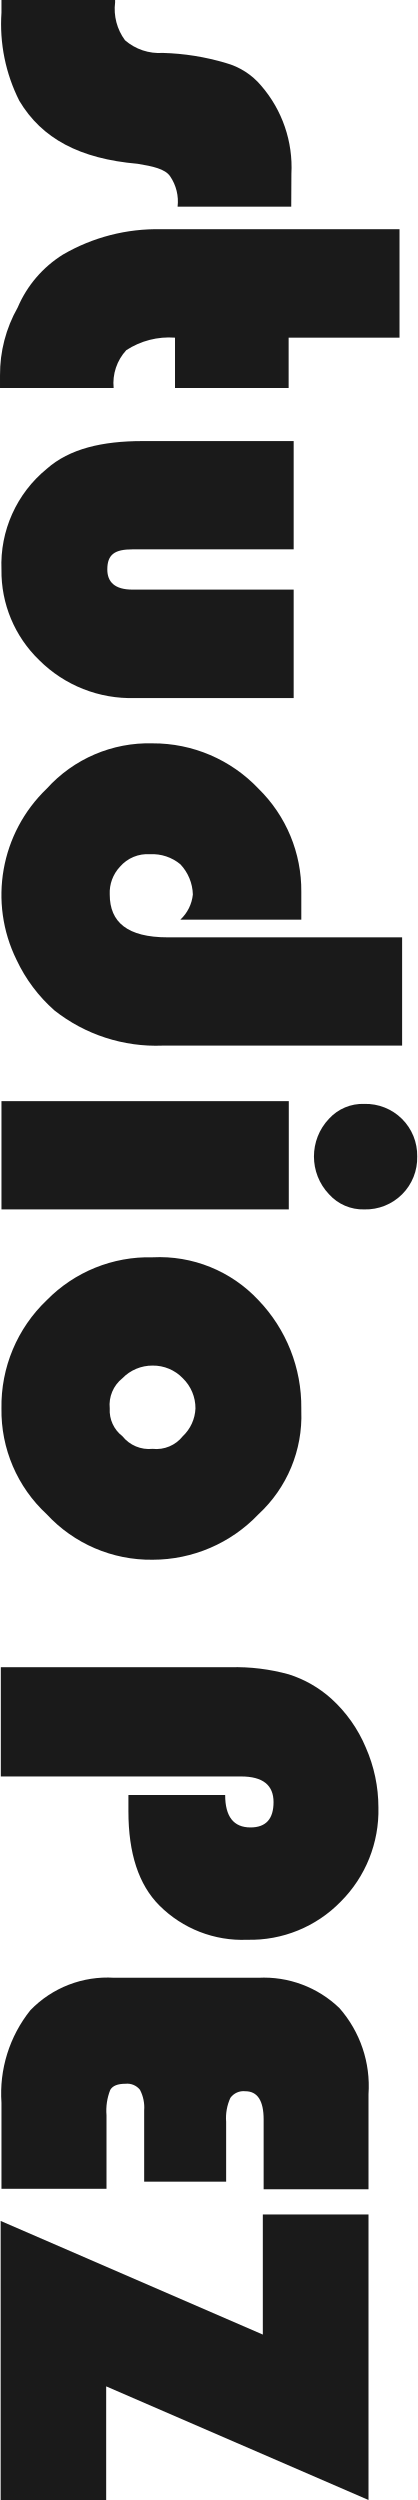
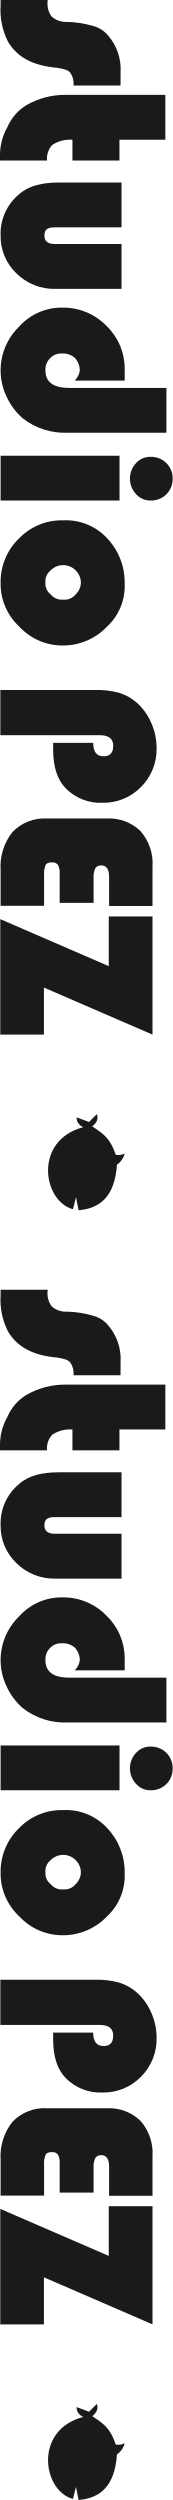
- <svg xmlns="http://www.w3.org/2000/svg" id="Componente_4_1" data-name="Componente 4 – 1" width="623.045" height="3733.244" viewBox="0 0 623.045 3733.244">
-   <path id="Caminho_26" data-name="Caminho 26" d="M308.6.5V170.2a66.666,66.666,0,0,0-45.332,11.151c-11.151,7.515-15.03,26.424-18.666,48.484-7.515,86.543-37.575,143.027-94.058,176.723A254.3,254.3,0,0,1,18.909,433.221H0V263.528H3.636A78.543,78.543,0,0,0,60.12,248.74a78.059,78.059,0,0,0,18.909-56.483A363.629,363.629,0,0,1,94.058,98.2,105.452,105.452,0,0,1,128,45.351,186.177,186.177,0,0,1,259.63.261Z" transform="translate(435.407) rotate(90)" fill="#1a1a1a" fill-rule="evenodd" />
-   <path id="Caminho_27" data-name="Caminho 27" d="M162,0V165.572h75.15V335.265H162A117.089,117.089,0,0,0,180.67,407.99,72.725,72.725,0,0,0,237.153,426.9V596.592H218.487a203.147,203.147,0,0,1-101.573-26.424,172.844,172.844,0,0,1-79.029-67.635A279.508,279.508,0,0,1,.068,355.87V0Z" transform="translate(596.596 342.228) rotate(90)" fill="#1a1a1a" fill-rule="evenodd" />
-   <path id="Caminho_28" data-name="Caminho 28" d="M0,0H161.935V240.721c0,26.424,7.515,37.575,30.06,37.575,18.666,0,30.06-11.151,30.06-37.575V0H383.991V237.085A193.934,193.934,0,0,1,327.507,379.87a184.48,184.48,0,0,1-135.27,56.483A184.48,184.48,0,0,1,41.7,368.718C11.636,334.78.242,285.811.242,225.692V0Z" transform="translate(438.54 658.408) rotate(90)" fill="#1a1a1a" fill-rule="evenodd" />
-   <path id="Caminho_29" data-name="Caminho 29" d="M289.772,0H451.465V357.567a245.328,245.328,0,0,1-52.6,161.693,232.478,232.478,0,0,1-75.392,56.484,219.874,219.874,0,0,1-255.751-45.09A205.087,205.087,0,0,1,.081,372.6,216.479,216.479,0,0,1,67.716,214.54a212.843,212.843,0,0,1,154.178-64h41.453v180.6a59.635,59.635,0,0,0-37.575-18.666,68.362,68.362,0,0,0-45.09,18.666,65.452,65.452,0,0,0-15.03,45.332,54.3,54.3,0,0,0,18.666,44.847A56.726,56.726,0,0,0,225.773,436.6c41.454,0,64-26.424,64-86.543Z" transform="translate(600.475 1109.953) rotate(90)" fill="#1a1a1a" fill-rule="evenodd" />
-   <path id="Caminho_30" data-name="Caminho 30" d="M82.665.025a77.089,77.089,0,0,1,79.029,79.028,68.12,68.12,0,0,1-22.546,52.6,81.938,81.938,0,0,1-112.967,0,68.118,68.118,0,0,1-22.059-52.6A77.089,77.089,0,0,1,82.665.025Zm79.029,191.753V620.859H0V191.778Z" transform="translate(623.045 1644.324) rotate(90)" fill="#1a1a1a" fill-rule="evenodd" />
-   <path id="Caminho_31" data-name="Caminho 31" d="M225.95,447.892A218.176,218.176,0,0,1,64.258,380.258,213.567,213.567,0,0,1,.259,222.2a202.173,202.173,0,0,1,64-158.057A230.054,230.054,0,0,1,225.95.146V158.2a62.3,62.3,0,0,0-45.089,18.909,61.336,61.336,0,0,0-18.909,45.09,62.3,62.3,0,0,0,18.909,45.09A50.907,50.907,0,0,0,225.95,286.2h0V447.892ZM229.83.146a199.51,199.51,0,0,1,154.178,64A218.174,218.174,0,0,1,451.885,222.2a211.389,211.389,0,0,1-67.878,158.057A210.661,210.661,0,0,1,225.95,447.892h0V286.2A48.485,48.485,0,0,0,267.4,267.291a50.909,50.909,0,0,0,18.909-45.09,50.424,50.424,0,0,0-18.909-45.09A60.365,60.365,0,0,0,225.95,158.2V.146Z" transform="translate(450.079 1877.271) rotate(90)" fill="#1a1a1a" fill-rule="evenodd" />
-   <path id="Caminho_32" data-name="Caminho 32" d="M190.88,372.9v-144q48.483,0,48.483-37.817c0-23.03-12.605-34.423-37.817-34.423s-38.3,15.757-38.3,48.484V563.922H.1V220.9a298.634,298.634,0,0,1,10.666-87.028A173.57,173.57,0,0,1,47.126,70.358a205.808,205.808,0,0,1,72.726-51.393A222.291,222.291,0,0,1,209.546.057,192.239,192.239,0,0,1,350.149,56.3a188.363,188.363,0,0,1,56.969,139.633A175.031,175.031,0,0,1,355.967,327.08c-31.03,31.03-78.058,46.3-140.6,46.3H191.123ZM768.32,227.445V349.867H661.9a56.724,56.724,0,0,0-30.788,6.3,24.24,24.24,0,0,0-8.969,21.575c0,11.636,2.909,19.151,9.211,22.787a84.359,84.359,0,0,0,37.816,5.576H778.987V562.953H650.505A199.269,199.269,0,0,1,512.327,519.8a159.759,159.759,0,0,1-48.484-125.088V179.447A162.418,162.418,0,0,1,509.176,58.237,176.482,176.482,0,0,1,637.657,14.845H779.714v156.6H675.475c-28.12,0-42.182,9.212-42.182,27.393a24.242,24.242,0,0,0,9.939,22.3,72.73,72.73,0,0,0,35.879,6.3ZM1243.7,14.845,1074.01,406.593H1243.7V564.165H826.986L996.679,172.659H817.289V14.845Z" transform="translate(565.139 2489.541) rotate(90)" fill="#1a1a1a" />
+ <svg xmlns="http://www.w3.org/2000/svg" width="623.045" height="9020.818" viewBox="0 0 623.045 9020.818">
+   <g id="Grupo_105" data-name="Grupo 105" transform="translate(-4580.955 -9523)">
+     <g id="Componente_4_1" data-name="Componente 4 – 1" transform="translate(4580.955 9523)">
+       <path id="Caminho_26" data-name="Caminho 26" d="M308.6.5V170.2a66.666,66.666,0,0,0-45.332,11.151c-11.151,7.515-15.03,26.424-18.666,48.484-7.515,86.543-37.575,143.027-94.058,176.723A254.3,254.3,0,0,1,18.909,433.221H0V263.528H3.636A78.543,78.543,0,0,0,60.12,248.74a78.059,78.059,0,0,0,18.909-56.483A363.629,363.629,0,0,1,94.058,98.2,105.452,105.452,0,0,1,128,45.351,186.177,186.177,0,0,1,259.63.261Z" transform="translate(435.407) rotate(90)" fill="#1a1a1a" fill-rule="evenodd" />
+       <path id="Caminho_27" data-name="Caminho 27" d="M162,0V165.572h75.15V335.265H162A117.089,117.089,0,0,0,180.67,407.99,72.725,72.725,0,0,0,237.153,426.9V596.592H218.487a203.147,203.147,0,0,1-101.573-26.424,172.844,172.844,0,0,1-79.029-67.635A279.508,279.508,0,0,1,.068,355.87V0Z" transform="translate(596.596 342.228) rotate(90)" fill="#1a1a1a" fill-rule="evenodd" />
+       <path id="Caminho_28" data-name="Caminho 28" d="M0,0H161.935V240.721c0,26.424,7.515,37.575,30.06,37.575,18.666,0,30.06-11.151,30.06-37.575V0H383.991V237.085A193.934,193.934,0,0,1,327.507,379.87a184.48,184.48,0,0,1-135.27,56.483A184.48,184.48,0,0,1,41.7,368.718C11.636,334.78.242,285.811.242,225.692V0Z" transform="translate(438.54 658.408) rotate(90)" fill="#1a1a1a" fill-rule="evenodd" />
+       <path id="Caminho_29" data-name="Caminho 29" d="M289.772,0H451.465V357.567a245.328,245.328,0,0,1-52.6,161.693,232.478,232.478,0,0,1-75.392,56.484,219.874,219.874,0,0,1-255.751-45.09A205.087,205.087,0,0,1,.081,372.6,216.479,216.479,0,0,1,67.716,214.54a212.843,212.843,0,0,1,154.178-64h41.453v180.6a59.635,59.635,0,0,0-37.575-18.666,68.362,68.362,0,0,0-45.09,18.666,65.452,65.452,0,0,0-15.03,45.332,54.3,54.3,0,0,0,18.666,44.847A56.726,56.726,0,0,0,225.773,436.6c41.454,0,64-26.424,64-86.543Z" transform="translate(600.475 1109.953) rotate(90)" fill="#1a1a1a" fill-rule="evenodd" />
+       <path id="Caminho_30" data-name="Caminho 30" d="M82.665.025a77.089,77.089,0,0,1,79.029,79.028,68.12,68.12,0,0,1-22.546,52.6,81.938,81.938,0,0,1-112.967,0,68.118,68.118,0,0,1-22.059-52.6A77.089,77.089,0,0,1,82.665.025Zm79.029,191.753V620.859H0V191.778Z" transform="translate(623.045 1644.324) rotate(90)" fill="#1a1a1a" fill-rule="evenodd" />
+       <path id="Caminho_31" data-name="Caminho 31" d="M225.95,447.892A218.176,218.176,0,0,1,64.258,380.258,213.567,213.567,0,0,1,.259,222.2a202.173,202.173,0,0,1,64-158.057A230.054,230.054,0,0,1,225.95.146V158.2a62.3,62.3,0,0,0-45.089,18.909,61.336,61.336,0,0,0-18.909,45.09,62.3,62.3,0,0,0,18.909,45.09A50.907,50.907,0,0,0,225.95,286.2h0V447.892ZM229.83.146a199.51,199.51,0,0,1,154.178,64A218.174,218.174,0,0,1,451.885,222.2a211.389,211.389,0,0,1-67.878,158.057A210.661,210.661,0,0,1,225.95,447.892h0V286.2A48.485,48.485,0,0,0,267.4,267.291a50.909,50.909,0,0,0,18.909-45.09,50.424,50.424,0,0,0-18.909-45.09A60.365,60.365,0,0,0,225.95,158.2V.146Z" transform="translate(450.079 1877.271) rotate(90)" fill="#1a1a1a" fill-rule="evenodd" />
+       <path id="Caminho_32" data-name="Caminho 32" d="M190.88,372.9v-144q48.483,0,48.483-37.817c0-23.03-12.605-34.423-37.817-34.423s-38.3,15.757-38.3,48.484V563.922H.1V220.9a298.634,298.634,0,0,1,10.666-87.028A173.57,173.57,0,0,1,47.126,70.358a205.808,205.808,0,0,1,72.726-51.393A222.291,222.291,0,0,1,209.546.057,192.239,192.239,0,0,1,350.149,56.3a188.363,188.363,0,0,1,56.969,139.633A175.031,175.031,0,0,1,355.967,327.08c-31.03,31.03-78.058,46.3-140.6,46.3H191.123ZM768.32,227.445V349.867H661.9a56.724,56.724,0,0,0-30.788,6.3,24.24,24.24,0,0,0-8.969,21.575c0,11.636,2.909,19.151,9.211,22.787a84.359,84.359,0,0,0,37.816,5.576H778.987V562.953H650.505A199.269,199.269,0,0,1,512.327,519.8a159.759,159.759,0,0,1-48.484-125.088V179.447A162.418,162.418,0,0,1,509.176,58.237,176.482,176.482,0,0,1,637.657,14.845H779.714v156.6H675.475c-28.12,0-42.182,9.212-42.182,27.393a24.242,24.242,0,0,0,9.939,22.3,72.73,72.73,0,0,0,35.879,6.3ZM1243.7,14.845,1074.01,406.593H1243.7V564.165H826.986L996.679,172.659H817.289V14.845Z" transform="translate(565.139 2489.541) rotate(90)" fill="#1a1a1a" />
+     </g>
+     <g id="Componente_4_2" data-name="Componente 4 – 2" transform="translate(4580.955 14176.852)">
+       <path id="Caminho_26-2" data-name="Caminho 26" d="M308.6.5V170.2a66.666,66.666,0,0,0-45.332,11.151c-11.151,7.515-15.03,26.424-18.666,48.484-7.515,86.543-37.575,143.027-94.058,176.723A254.3,254.3,0,0,1,18.909,433.221H0V263.528H3.636A78.543,78.543,0,0,0,60.12,248.74a78.059,78.059,0,0,0,18.909-56.483A363.629,363.629,0,0,1,94.058,98.2,105.452,105.452,0,0,1,128,45.351,186.177,186.177,0,0,1,259.63.261Z" transform="translate(435.407) rotate(90)" fill="#1a1a1a" fill-rule="evenodd" />
+       <path id="Caminho_27-2" data-name="Caminho 27" d="M162,0V165.572h75.15V335.265H162A117.089,117.089,0,0,0,180.67,407.99,72.725,72.725,0,0,0,237.153,426.9V596.592H218.487a203.147,203.147,0,0,1-101.573-26.424,172.844,172.844,0,0,1-79.029-67.635A279.508,279.508,0,0,1,.068,355.87V0Z" transform="translate(596.596 342.228) rotate(90)" fill="#1a1a1a" fill-rule="evenodd" />
+       <path id="Caminho_28-2" data-name="Caminho 28" d="M0,0H161.935V240.721c0,26.424,7.515,37.575,30.06,37.575,18.666,0,30.06-11.151,30.06-37.575V0H383.991V237.085A193.934,193.934,0,0,1,327.507,379.87a184.48,184.48,0,0,1-135.27,56.483A184.48,184.48,0,0,1,41.7,368.718C11.636,334.78.242,285.811.242,225.692V0Z" transform="translate(438.54 658.408) rotate(90)" fill="#1a1a1a" fill-rule="evenodd" />
+       <path id="Caminho_29-2" data-name="Caminho 29" d="M289.772,0H451.465V357.567a245.328,245.328,0,0,1-52.6,161.693,232.478,232.478,0,0,1-75.392,56.484,219.874,219.874,0,0,1-255.751-45.09A205.087,205.087,0,0,1,.081,372.6,216.479,216.479,0,0,1,67.716,214.54a212.843,212.843,0,0,1,154.178-64h41.453v180.6a59.635,59.635,0,0,0-37.575-18.666,68.362,68.362,0,0,0-45.09,18.666,65.452,65.452,0,0,0-15.03,45.332,54.3,54.3,0,0,0,18.666,44.847A56.726,56.726,0,0,0,225.773,436.6c41.454,0,64-26.424,64-86.543Z" transform="translate(600.475 1109.953) rotate(90)" fill="#1a1a1a" fill-rule="evenodd" />
+       <path id="Caminho_30-2" data-name="Caminho 30" d="M82.665.025a77.089,77.089,0,0,1,79.029,79.028,68.12,68.12,0,0,1-22.546,52.6,81.938,81.938,0,0,1-112.967,0,68.118,68.118,0,0,1-22.059-52.6A77.089,77.089,0,0,1,82.665.025Zm79.029,191.753V620.859H0V191.778Z" transform="translate(623.045 1644.324) rotate(90)" fill="#1a1a1a" fill-rule="evenodd" />
+       <path id="Caminho_31-2" data-name="Caminho 31" d="M225.95,447.892A218.176,218.176,0,0,1,64.258,380.258,213.567,213.567,0,0,1,.259,222.2a202.173,202.173,0,0,1,64-158.057A230.054,230.054,0,0,1,225.95.146V158.2a62.3,62.3,0,0,0-45.089,18.909,61.336,61.336,0,0,0-18.909,45.09,62.3,62.3,0,0,0,18.909,45.09A50.907,50.907,0,0,0,225.95,286.2h0V447.892ZM229.83.146a199.51,199.51,0,0,1,154.178,64A218.174,218.174,0,0,1,451.885,222.2a211.389,211.389,0,0,1-67.878,158.057A210.661,210.661,0,0,1,225.95,447.892h0V286.2A48.485,48.485,0,0,0,267.4,267.291a50.909,50.909,0,0,0,18.909-45.09,50.424,50.424,0,0,0-18.909-45.09A60.365,60.365,0,0,0,225.95,158.2V.146Z" transform="translate(450.079 1877.271) rotate(90)" fill="#1a1a1a" fill-rule="evenodd" />
+       <path id="Caminho_32-2" data-name="Caminho 32" d="M190.88,372.9v-144q48.483,0,48.483-37.817c0-23.03-12.605-34.423-37.817-34.423s-38.3,15.757-38.3,48.484V563.922H.1V220.9a298.634,298.634,0,0,1,10.666-87.028A173.57,173.57,0,0,1,47.126,70.358a205.808,205.808,0,0,1,72.726-51.393A222.291,222.291,0,0,1,209.546.057,192.239,192.239,0,0,1,350.149,56.3a188.363,188.363,0,0,1,56.969,139.633A175.031,175.031,0,0,1,355.967,327.08c-31.03,31.03-78.058,46.3-140.6,46.3H191.123ZM768.32,227.445V349.867H661.9a56.724,56.724,0,0,0-30.788,6.3,24.24,24.24,0,0,0-8.969,21.575c0,11.636,2.909,19.151,9.211,22.787a84.359,84.359,0,0,0,37.816,5.576H778.987V562.953H650.505A199.269,199.269,0,0,1,512.327,519.8a159.759,159.759,0,0,1-48.484-125.088V179.447A162.418,162.418,0,0,1,509.176,58.237,176.482,176.482,0,0,1,637.657,14.845H779.714v156.6H675.475c-28.12,0-42.182,9.212-42.182,27.393a24.242,24.242,0,0,0,9.939,22.3,72.73,72.73,0,0,0,35.879,6.3ZM1243.7,14.845,1074.01,406.593H1243.7V564.165H826.986L996.679,172.659H817.289V14.845Z" transform="translate(565.139 2489.541) rotate(90)" fill="#1a1a1a" />
+     </g>
+     <g id="peixe" transform="translate(5030.613 13543.129) rotate(90)">
+       <g id="Layer_1" data-name="Layer 1" transform="translate(0 0)">
+         <path id="Caminho_21" data-name="Caminho 21" d="M28.3,128.459,0,100.143c16.681-5.817,31.2,0,44.263,16.681,30.481-47.163,47.9-66.064,102.308-84.893,2.9-10.882,0-22.5-4.368-31.931,10.9,1.45,31.931,13.782,39.914,27.527,116.824,7.964,158.188,62.394,164.721,138.588l-47.163,9.414,43.492,10.937c-29.711,109.575-248.843,142.222-296.005-37-8.7,17.415-21.049,23.857-35.546,23.857Z" transform="translate(0 0)" fill="#1a1a1a" fill-rule="evenodd" />
+         <path id="Caminho_22" data-name="Caminho 22" d="M151.771,166.846c38.538,0,70.377-29.013,70.377-63.844S190.217,39.14,151.771,39.14C112.591,39.14,80.66,68.172,80.66,103s31.931,63.862,71.111,63.844Z" transform="translate(67.361 32.687)" fill="#1a1a1a" fill-rule="evenodd" />
+         <path id="Caminho_23" data-name="Caminho 23" d="M145.57,101.724c12.35,0,21.765-8.717,21.765-19.581,0-10.167-9.414-18.883-21.765-18.883-11.6,0-21.031,8.717-21.031,18.883C124.54,93.007,133.973,101.724,145.57,101.724Z" transform="translate(104.006 52.83)" fill="#1a1a1a" stroke="#1d1d1b" stroke-miterlimit="22.93" stroke-width="1.19" fill-rule="evenodd" />
+         <path id="Caminho_24" data-name="Caminho 24" d="M141.827,86.554a9.084,9.084,0,1,0,0-18.149c-5.8,0-10.167,4.368-10.167,8.717a9.781,9.781,0,0,0,10.167,9.433Z" transform="translate(109.952 57.118)" fill="#1a1a1a" stroke="#1d1d1b" stroke-miterlimit="22.93" stroke-width="1.19" fill-rule="evenodd" />
+       </g>
+     </g>
+     <g id="peixe-2" data-name="peixe" transform="translate(5030.613 18196.98) rotate(90)">
+       <g id="Layer_1-2" data-name="Layer 1" transform="translate(0 0)">
+         <path id="Caminho_21-2" data-name="Caminho 21" d="M28.3,128.459,0,100.143c16.681-5.817,31.2,0,44.263,16.681,30.481-47.163,47.9-66.064,102.308-84.893,2.9-10.882,0-22.5-4.368-31.931,10.9,1.45,31.931,13.782,39.914,27.527,116.824,7.964,158.188,62.394,164.721,138.588l-47.163,9.414,43.492,10.937c-29.711,109.575-248.843,142.222-296.005-37-8.7,17.415-21.049,23.857-35.546,23.857Z" transform="translate(0 0)" fill="#1a1a1a" fill-rule="evenodd" />
+         <path id="Caminho_22-2" data-name="Caminho 22" d="M151.771,166.846c38.538,0,70.377-29.013,70.377-63.844S190.217,39.14,151.771,39.14C112.591,39.14,80.66,68.172,80.66,103s31.931,63.862,71.111,63.844Z" transform="translate(67.361 32.687)" fill="#1a1a1a" fill-rule="evenodd" />
+         <path id="Caminho_23-2" data-name="Caminho 23" d="M145.57,101.724c12.35,0,21.765-8.717,21.765-19.581,0-10.167-9.414-18.883-21.765-18.883-11.6,0-21.031,8.717-21.031,18.883C124.54,93.007,133.973,101.724,145.57,101.724Z" transform="translate(104.006 52.83)" fill="#1a1a1a" stroke="#1d1d1b" stroke-miterlimit="22.93" stroke-width="1.19" fill-rule="evenodd" />
+         <path id="Caminho_24-2" data-name="Caminho 24" d="M141.827,86.554a9.084,9.084,0,1,0,0-18.149c-5.8,0-10.167,4.368-10.167,8.717a9.781,9.781,0,0,0,10.167,9.433Z" transform="translate(109.952 57.118)" fill="#1a1a1a" stroke="#1d1d1b" stroke-miterlimit="22.93" stroke-width="1.19" fill-rule="evenodd" />
+       </g>
+     </g>
+   </g>
</svg>
